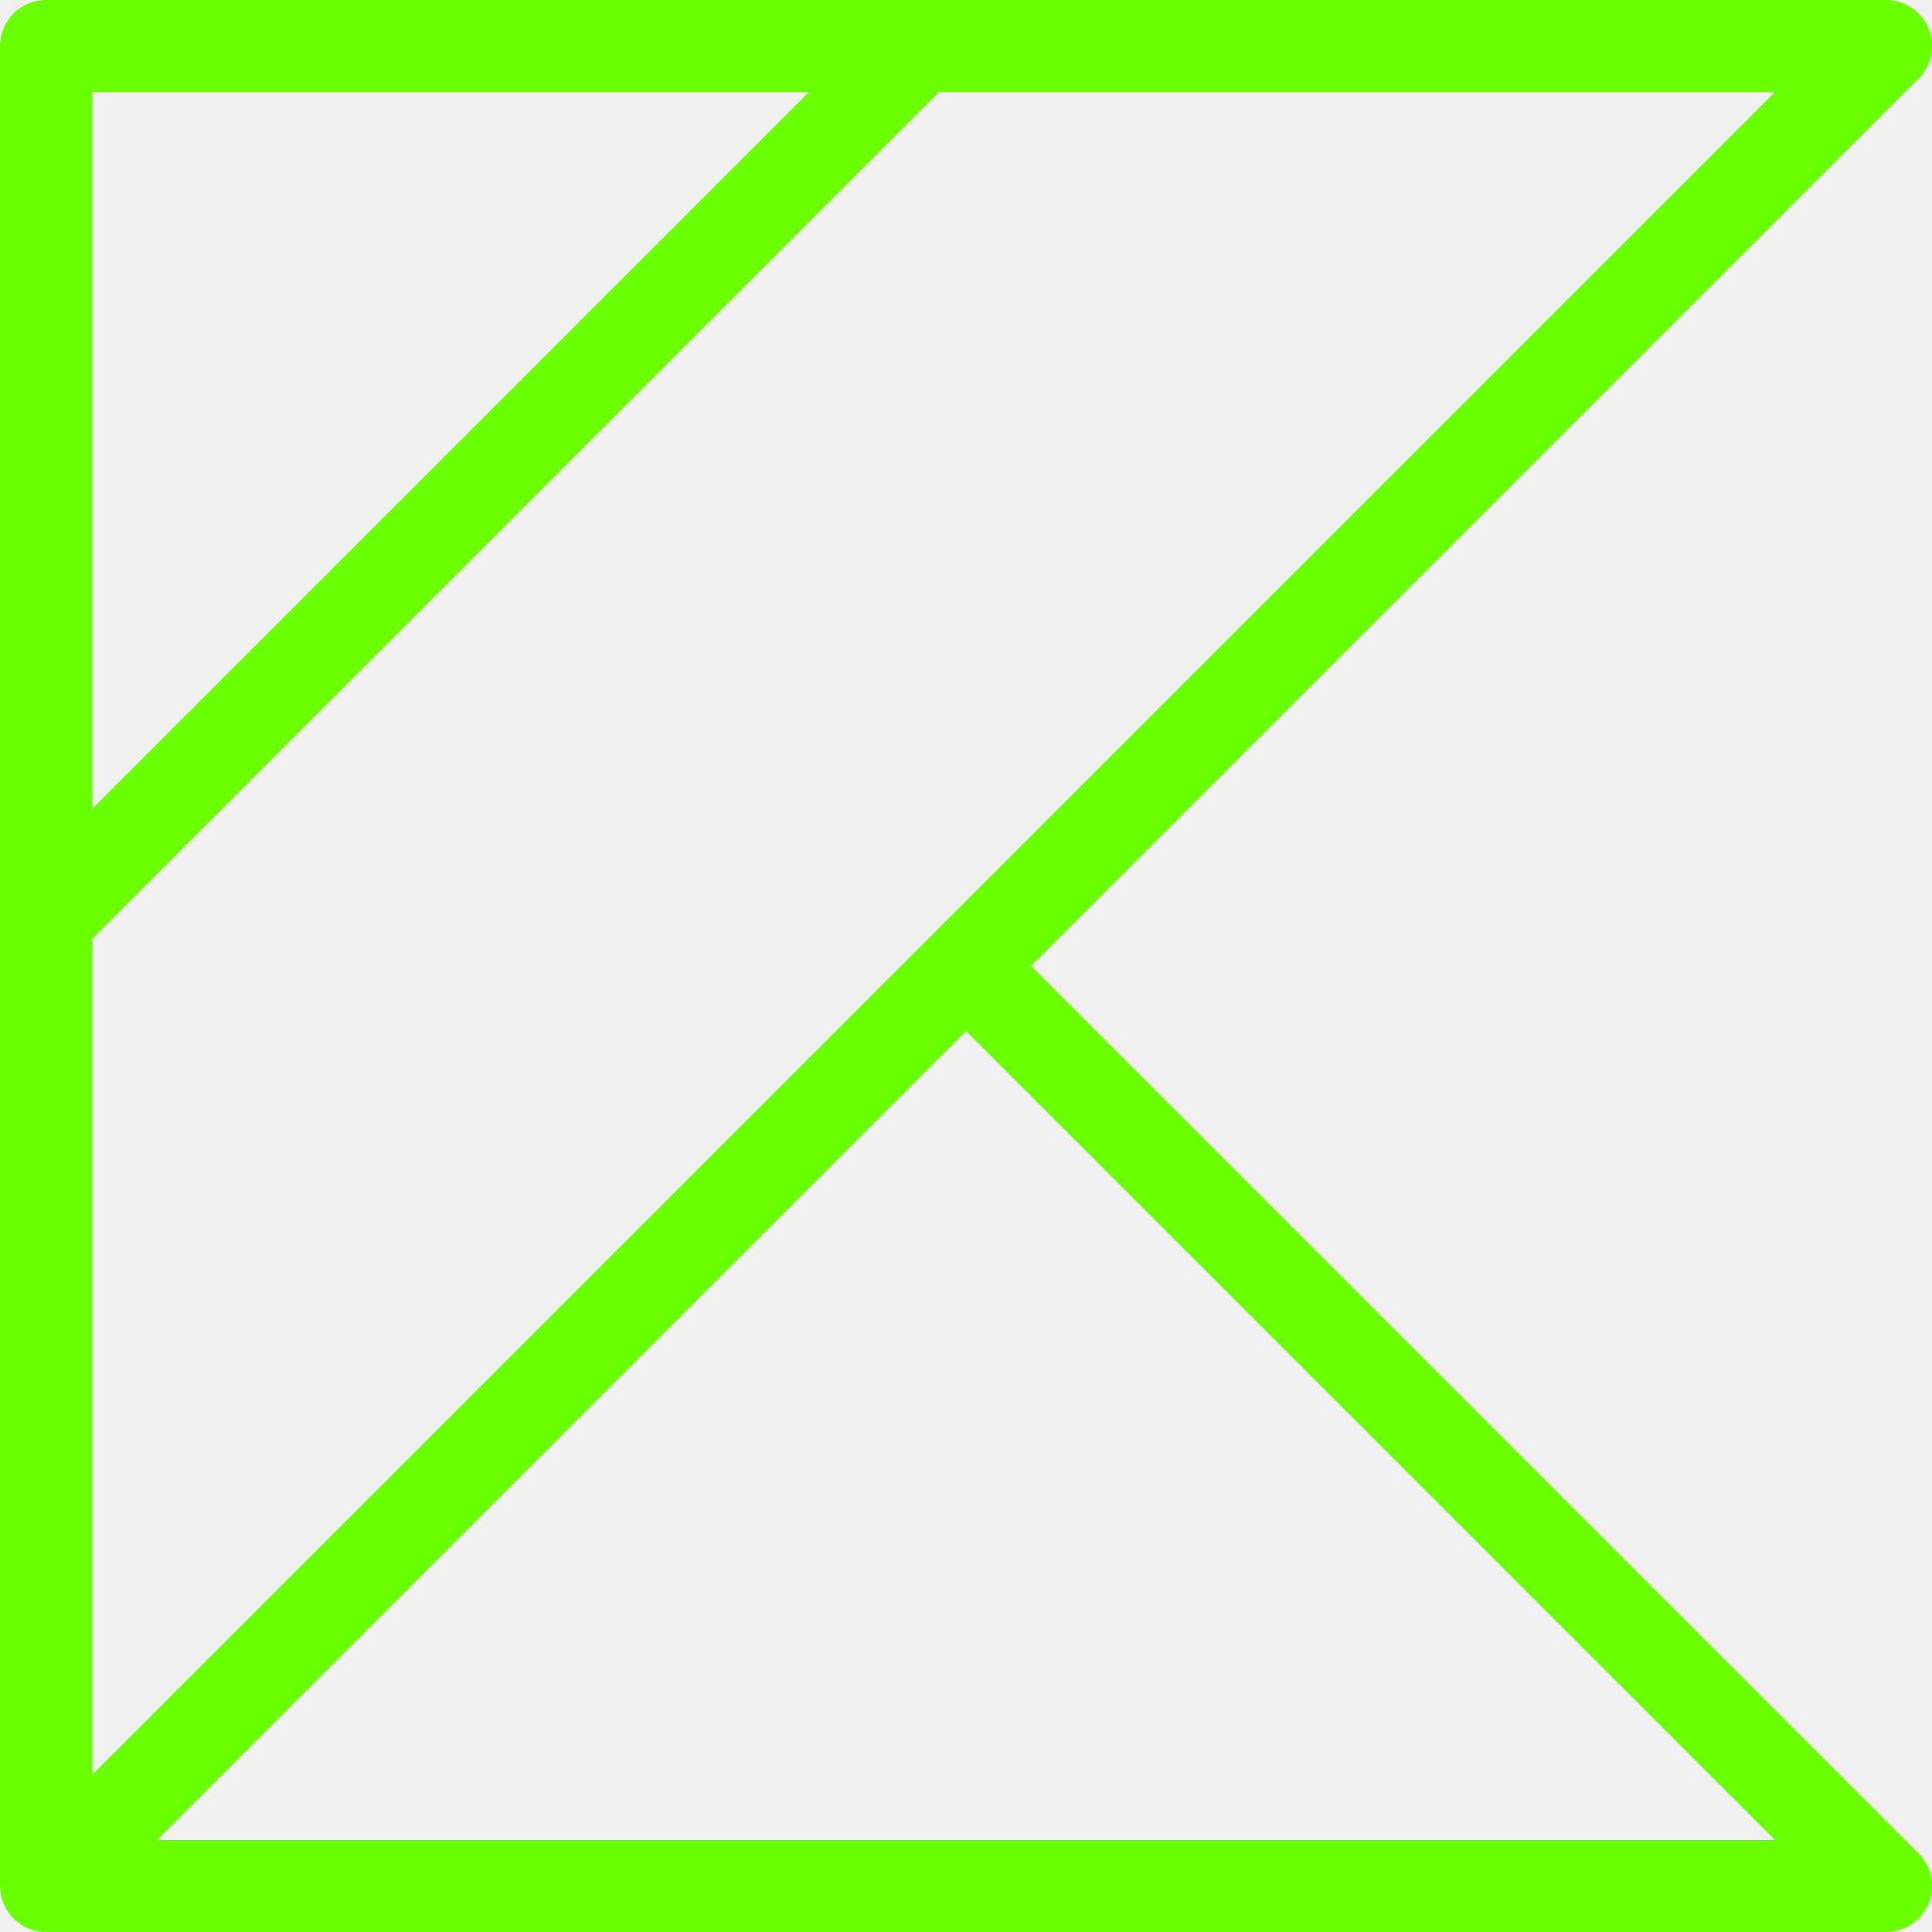
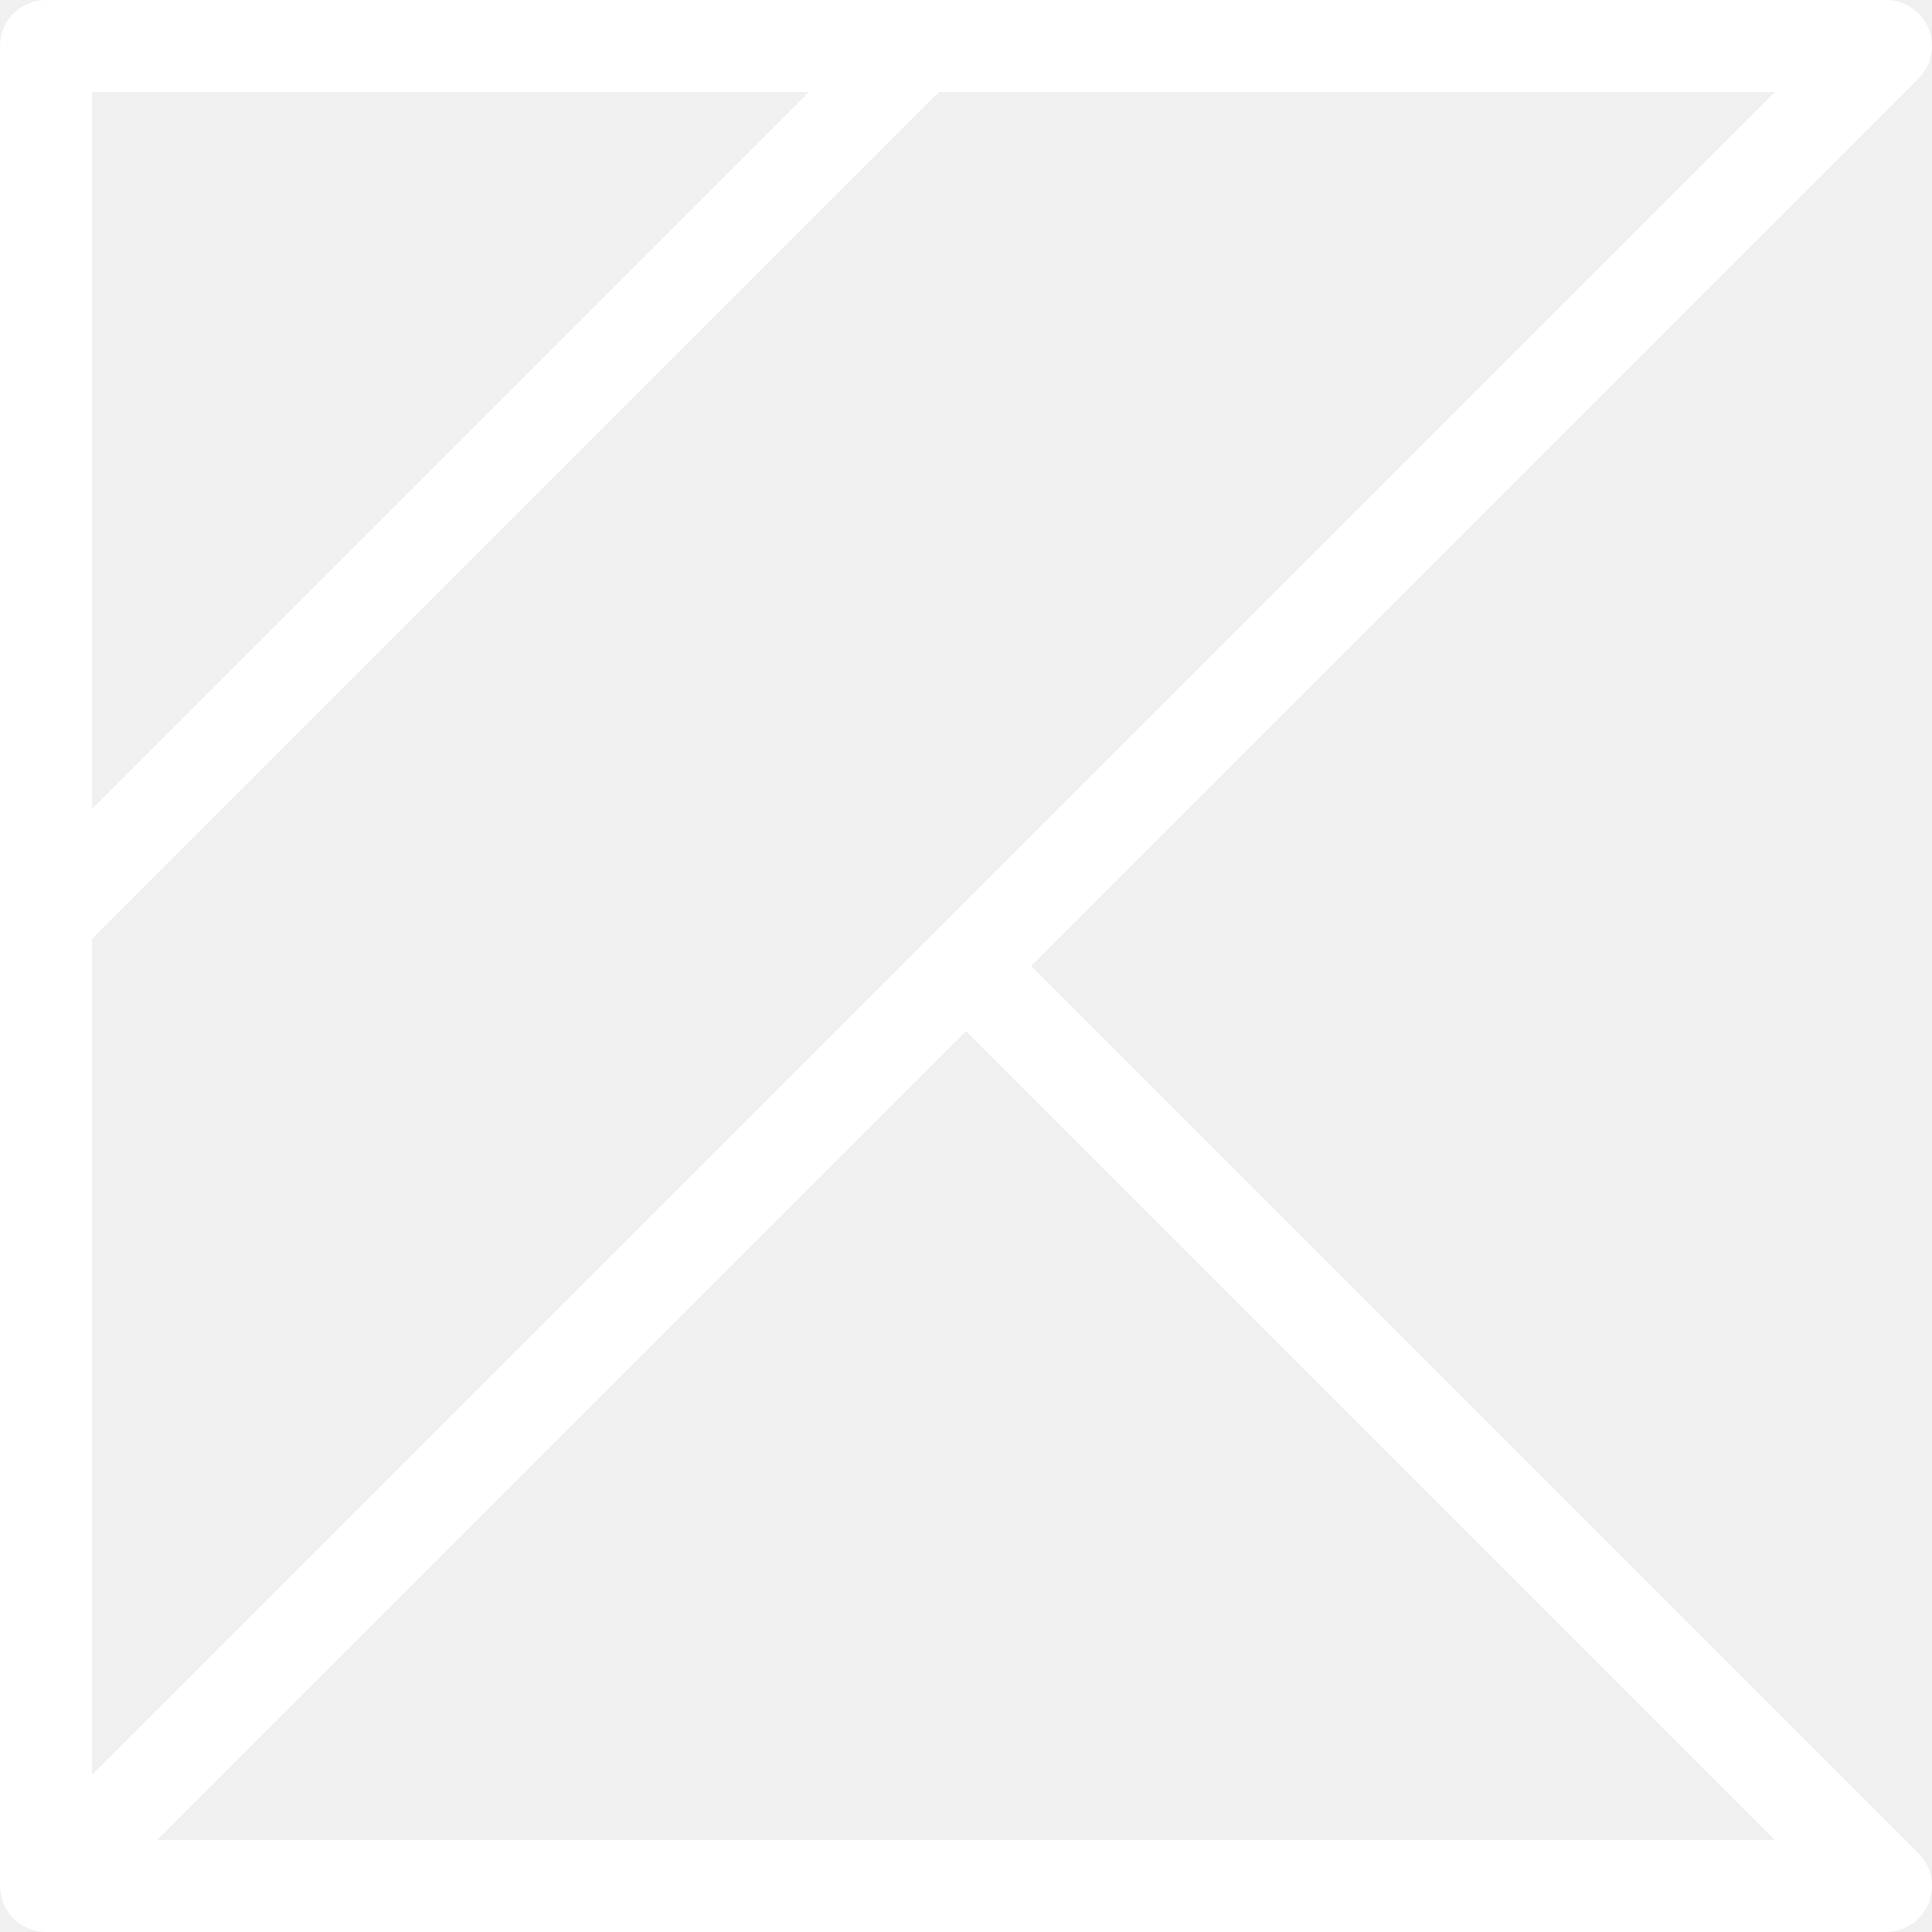
<svg xmlns="http://www.w3.org/2000/svg" width="48" height="48" viewBox="0 0 48 48" fill="none">
  <g clip-path="url(#clip0_66_365)">
-     <path d="M1.143 6.10352e-05C0.84 9.13401e-05 0.549 0.121 0.335 0.335C0.12 0.549 3.52084e-05 0.84 4.90349e-06 1.143V22.857V46.857V46.864C0.001 46.885 0.002 46.907 0.004 46.928C0.006 46.947 0.007 46.966 0.009 46.984C0.01 46.989 0.01 46.993 0.011 46.998C0.015 47.032 0.02 47.066 0.027 47.1C0.034 47.132 0.042 47.163 0.051 47.194C0.058 47.213 0.064 47.231 0.071 47.25C0.08 47.273 0.089 47.295 0.098 47.317C0.113 47.35 0.129 47.382 0.147 47.413C0.157 47.431 0.168 47.449 0.179 47.467C0.186 47.48 0.195 47.493 0.203 47.507C0.217 47.526 0.232 47.546 0.248 47.565C0.256 47.576 0.265 47.587 0.275 47.598C0.29 47.616 0.305 47.633 0.321 47.65C0.331 47.66 0.341 47.67 0.35 47.681C0.375 47.703 0.4 47.725 0.426 47.745C0.429 47.748 0.431 47.75 0.433 47.752C0.459 47.773 0.486 47.792 0.513 47.81C0.519 47.814 0.524 47.818 0.529 47.821C0.533 47.824 0.536 47.826 0.54 47.828C0.568 47.845 0.596 47.861 0.625 47.875C0.659 47.892 0.694 47.908 0.73 47.922C0.753 47.931 0.776 47.939 0.799 47.946C0.815 47.951 0.832 47.956 0.848 47.96C0.85 47.961 0.853 47.961 0.855 47.962C0.886 47.97 0.917 47.977 0.949 47.982C0.972 47.986 0.995 47.989 1.018 47.991C1.039 47.994 1.059 47.996 1.08 47.998C1.088 47.998 1.095 47.998 1.103 47.998C1.116 47.999 1.129 47.999 1.143 48C1.154 48 1.165 48 1.176 48H46.857C47.083 48 47.304 47.933 47.492 47.807C47.68 47.682 47.826 47.503 47.913 47.294C47.999 47.086 48.022 46.856 47.978 46.634C47.934 46.413 47.825 46.209 47.665 46.049L25.616 24L47.665 1.951C47.825 1.791 47.934 1.587 47.978 1.366C48.022 1.144 47.999 0.914 47.913 0.706C47.826 0.497 47.68 0.318 47.492 0.193C47.304 0.067 47.083 0 46.857 6.10352e-05H22.857H1.143ZM2.286 2.286H20.098L2.286 20.098V2.286ZM23.33 2.286H44.098L23.192 23.192L2.286 44.098V23.33L23.33 2.286ZM24 25.616L44.098 45.714H3.902L24 25.616Z" fill="#69FF00" />
+     <path d="M1.143 6.10352e-05C0.84 9.13401e-05 0.549 0.121 0.335 0.335C0.12 0.549 3.52084e-05 0.84 4.90349e-06 1.143V22.857V46.857V46.864C0.001 46.885 0.002 46.907 0.004 46.928C0.006 46.947 0.007 46.966 0.009 46.984C0.01 46.989 0.01 46.993 0.011 46.998C0.015 47.032 0.02 47.066 0.027 47.1C0.034 47.132 0.042 47.163 0.051 47.194C0.058 47.213 0.064 47.231 0.071 47.25C0.08 47.273 0.089 47.295 0.098 47.317C0.113 47.35 0.129 47.382 0.147 47.413C0.157 47.431 0.168 47.449 0.179 47.467C0.186 47.48 0.195 47.493 0.203 47.507C0.217 47.526 0.232 47.546 0.248 47.565C0.256 47.576 0.265 47.587 0.275 47.598C0.29 47.616 0.305 47.633 0.321 47.65C0.331 47.66 0.341 47.67 0.35 47.681C0.375 47.703 0.4 47.725 0.426 47.745C0.429 47.748 0.431 47.75 0.433 47.752C0.459 47.773 0.486 47.792 0.513 47.81C0.519 47.814 0.524 47.818 0.529 47.821C0.533 47.824 0.536 47.826 0.54 47.828C0.568 47.845 0.596 47.861 0.625 47.875C0.659 47.892 0.694 47.908 0.73 47.922C0.753 47.931 0.776 47.939 0.799 47.946C0.815 47.951 0.832 47.956 0.848 47.96C0.85 47.961 0.853 47.961 0.855 47.962C0.886 47.97 0.917 47.977 0.949 47.982C0.972 47.986 0.995 47.989 1.018 47.991C1.039 47.994 1.059 47.996 1.08 47.998C1.088 47.998 1.095 47.998 1.103 47.998C1.116 47.999 1.129 47.999 1.143 48C1.154 48 1.165 48 1.176 48H46.857C47.083 48 47.304 47.933 47.492 47.807C47.68 47.682 47.826 47.503 47.913 47.294C47.999 47.086 48.022 46.856 47.978 46.634C47.934 46.413 47.825 46.209 47.665 46.049L25.616 24L47.665 1.951C47.825 1.791 47.934 1.587 47.978 1.366C48.022 1.144 47.999 0.914 47.913 0.706C47.826 0.497 47.68 0.318 47.492 0.193C47.304 0.067 47.083 0 46.857 6.10352e-05H22.857H1.143ZM2.286 2.286H20.098L2.286 20.098V2.286ZM23.33 2.286H44.098L23.192 23.192L2.286 44.098V23.33L23.33 2.286ZM24 25.616L44.098 45.714H3.902L24 25.616Z" fill="white" />
  </g>
  <defs>
    <clipPath id="clip0_66_365">
      <rect width="48" height="48" fill="white" />
    </clipPath>
  </defs>
</svg>
